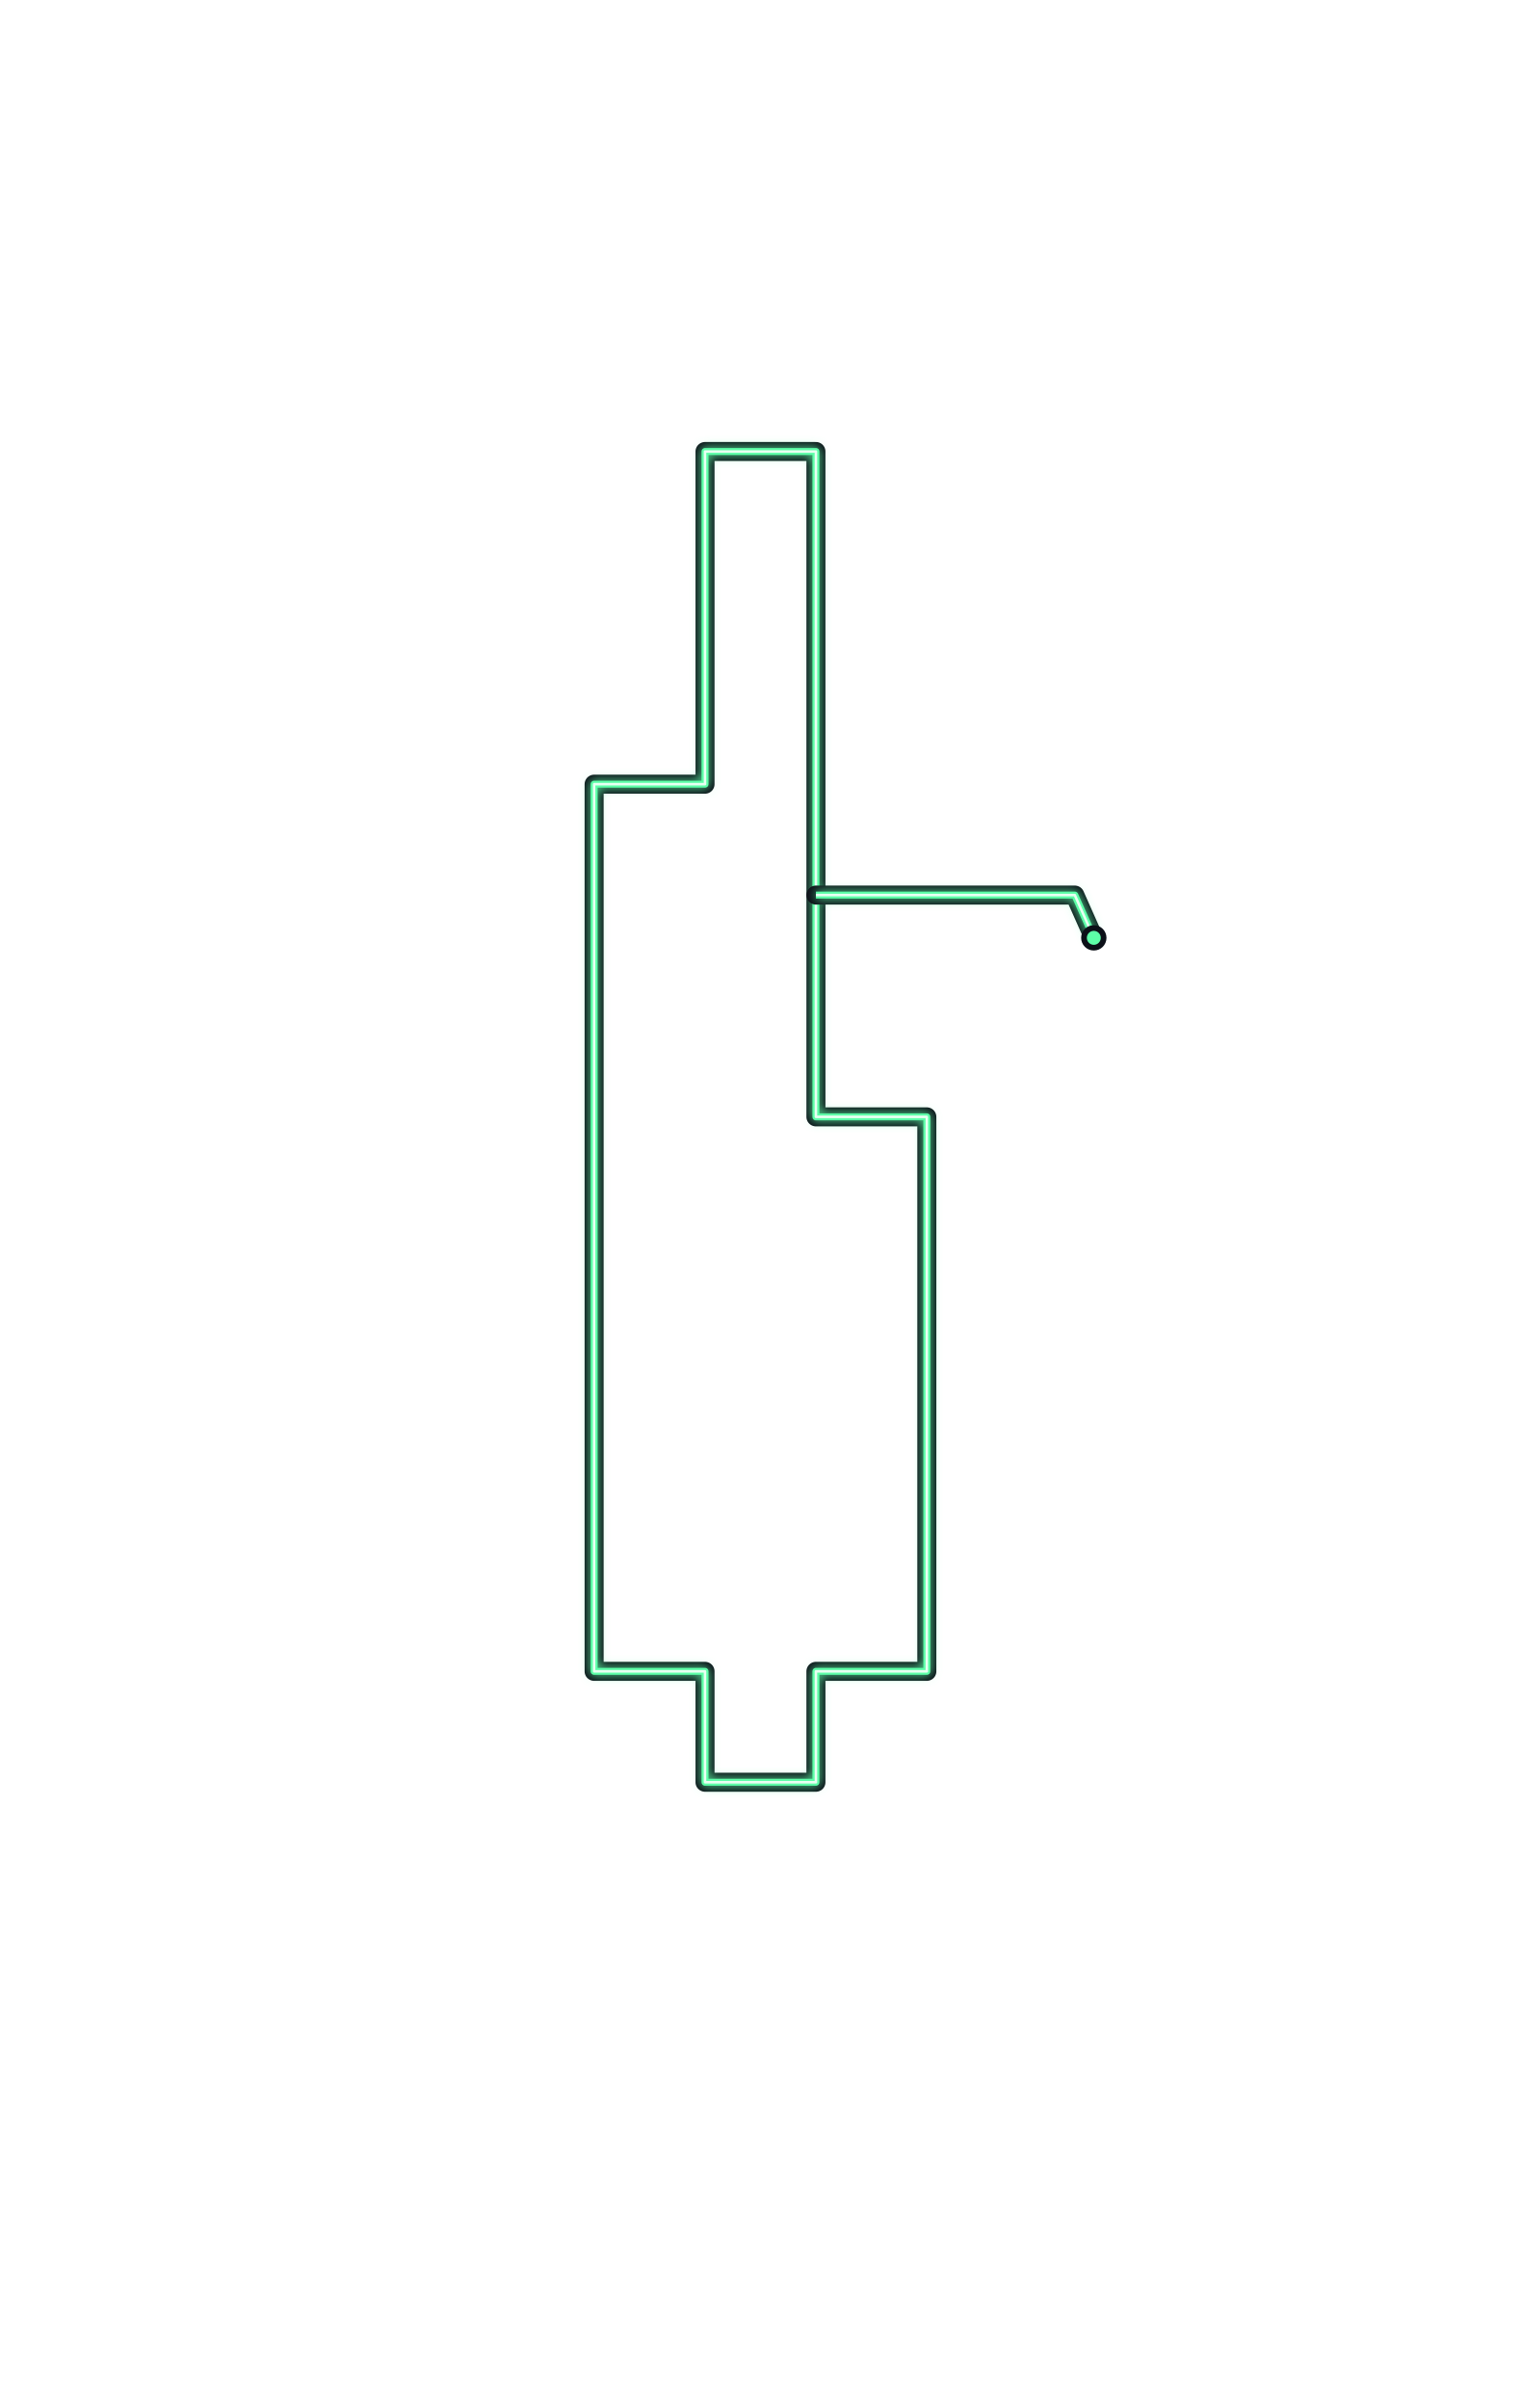
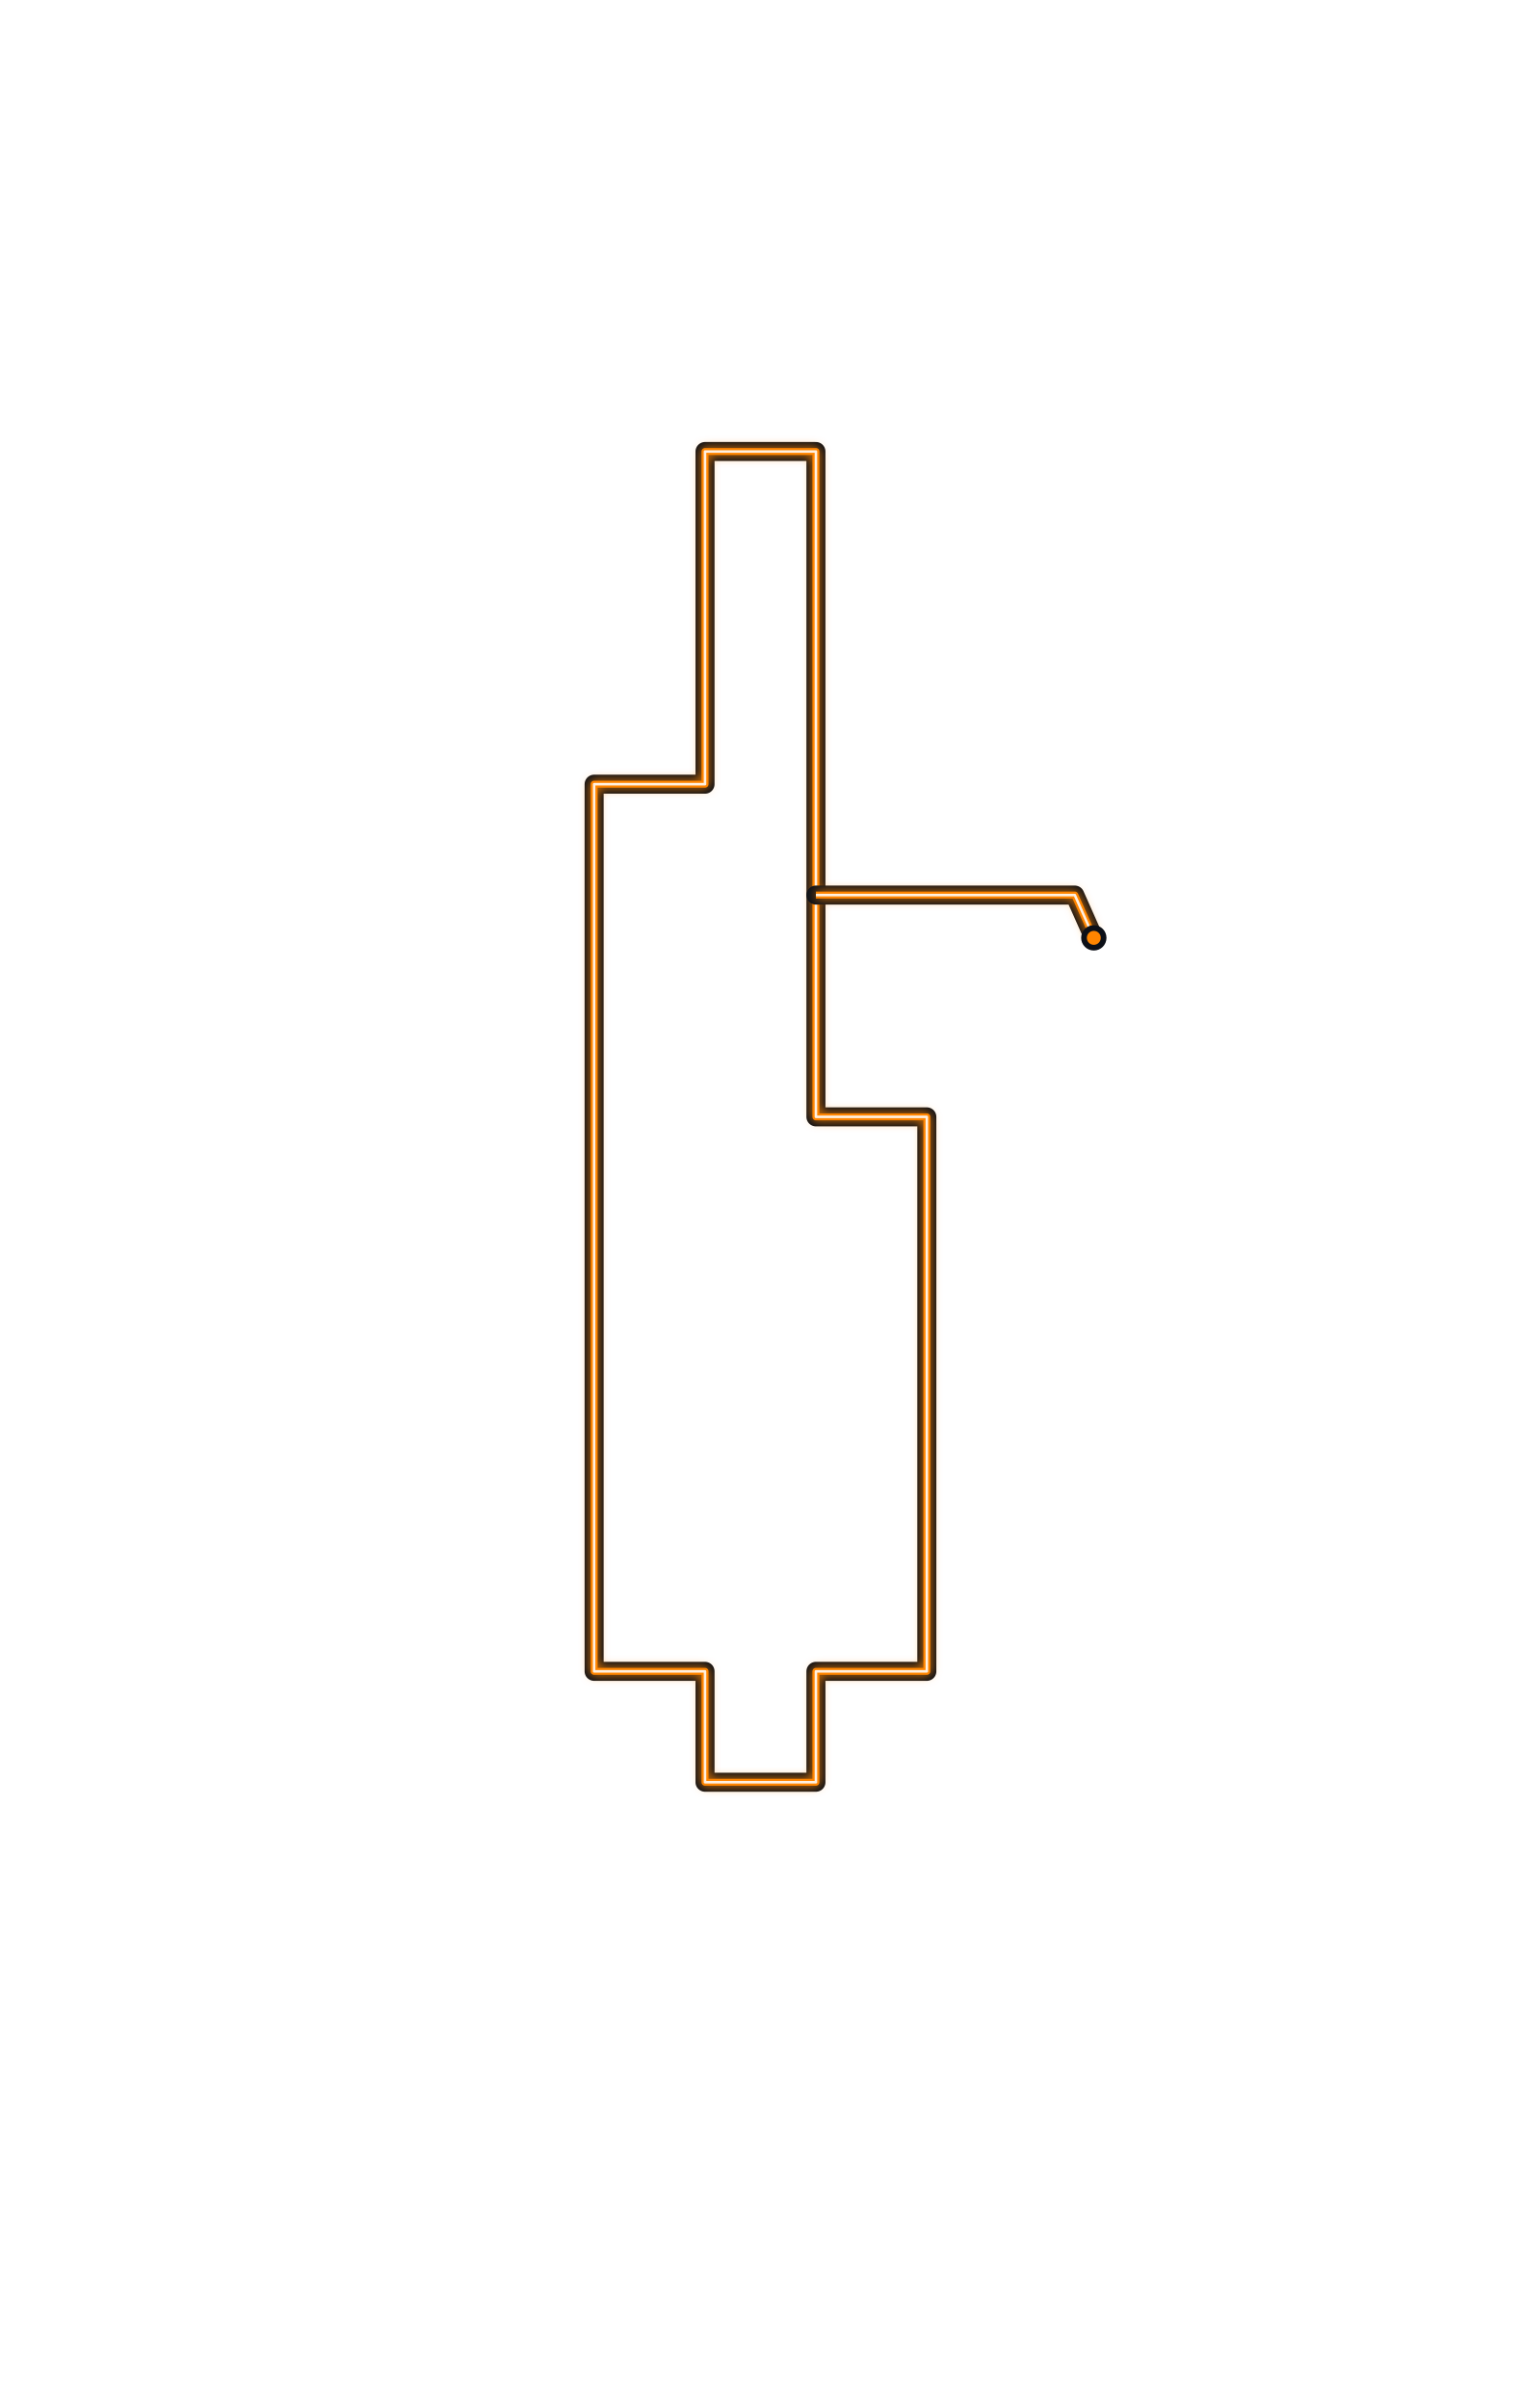
<svg xmlns="http://www.w3.org/2000/svg" viewBox="0 0 480 760" width="480" height="760">
  <defs>
    <filter id="cglow" filterUnits="userSpaceOnUse" x="0" y="0" width="1300" height="800">
      <feGaussianBlur stdDeviation="1.6" result="b" />
      <feMerge>
        <feMergeNode in="b" />
        <feMergeNode in="SourceGraphic" />
      </feMerge>
    </filter>
  </defs>
  <path d="M257.5,317.5 L257.5,282.5 L257.5,247.5 L257.5,212.5 L257.5,177.5 L257.5,142.5 L222.5,142.5 L222.5,177.5 L222.5,212.5 L222.5,247.5 L187.5,247.5 L187.5,282.5 L187.5,317.5 L187.5,352.5 L187.5,387.5 L187.5,422.5 L187.5,457.5 L187.5,492.5 L187.5,527.5 L222.5,527.5 L222.5,562.5 L257.5,562.5 L257.5,527.5 L292.5,527.5 L292.5,492.5 L292.5,457.5 L292.5,422.5 L292.5,387.5 L292.5,352.5 L257.5,352.5 Z" fill="none" stroke="#0c1018" stroke-width="6" stroke-linejoin="round" stroke-linecap="round" />
-   <path d="M257.5,317.5 L257.5,282.5 L257.5,247.5 L257.5,212.5 L257.5,177.5 L257.5,142.5 L222.5,142.5 L222.5,177.5 L222.5,212.5 L222.5,247.5 L187.5,247.5 L187.5,282.5 L187.5,317.5 L187.5,352.5 L187.5,387.5 L187.5,422.5 L187.5,457.5 L187.5,492.5 L187.5,527.5 L222.5,527.5 L222.5,562.5 L257.5,562.5 L257.5,527.5 L292.5,527.5 L292.5,492.5 L292.5,457.5 L292.5,422.5 L292.5,387.5 L292.5,352.5 L257.5,352.5 Z" fill="none" stroke="#5dffa8" stroke-width="2.2" stroke-linejoin="round" filter="url(#cglow)" />
-   <path d="M257.5,317.5 L257.5,282.5 L257.5,247.5 L257.5,212.5 L257.5,177.5 L257.5,142.5 L222.5,142.5 L222.5,177.5 L222.5,212.5 L222.5,247.5 L187.5,247.5 L187.5,282.5 L187.5,317.5 L187.5,352.5 L187.5,387.5 L187.5,422.5 L187.5,457.5 L187.5,492.5 L187.5,527.5 L222.5,527.5 L222.5,562.5 L257.5,562.5 L257.5,527.5 L292.5,527.5 L292.5,492.5 L292.5,457.5 L292.5,422.5 L292.5,387.5 L292.5,352.5 L257.5,352.5 Z" fill="none" stroke="#e8fff2" stroke-width=".8" stroke-linejoin="round" />
+   <path d="M257.5,317.5 L257.5,282.5 L257.5,247.5 L257.5,212.5 L257.5,177.5 L257.5,142.5 L222.5,142.5 L222.5,177.5 L222.5,212.5 L222.5,247.5 L187.5,247.5 L187.5,282.5 L187.5,317.5 L187.5,352.5 L187.5,387.5 L187.5,422.5 L187.5,457.5 L187.5,492.5 L187.5,527.5 L222.5,527.5 L222.5,562.5 L257.5,562.5 L257.5,527.5 L292.5,527.5 L292.5,492.5 L292.5,457.5 L292.5,422.5 L292.5,387.5 L292.5,352.5 L257.5,352.5 Z" fill="none" stroke="#ff8500" stroke-width="2.2" stroke-linejoin="round" filter="url(#cglow)" />
+   <path d="M257.5,317.5 L257.5,282.5 L257.5,247.5 L257.5,212.5 L257.5,177.5 L257.5,142.5 L222.5,142.5 L222.5,177.5 L222.5,212.5 L222.5,247.5 L187.5,247.5 L187.5,282.5 L187.5,317.5 L187.5,352.5 L187.5,387.5 L187.5,422.5 L187.5,457.5 L187.5,492.5 L187.5,527.5 L222.5,527.5 L222.5,562.5 L257.5,562.5 L257.5,527.5 L292.5,527.5 L292.5,492.5 L292.5,457.5 L292.5,422.5 L292.5,387.5 L292.5,352.5 L257.5,352.5 Z" fill="none" stroke="#fff0e0" stroke-width=".8" stroke-linejoin="round" />
  <path d="M257.5,282.5 L292.5,282.5 L339.2,282.5 L345.2,296.0" fill="none" stroke="#0c1018" stroke-width="6" stroke-linejoin="round" stroke-linecap="round" />
-   <path d="M257.5,282.5 L292.5,282.5 L339.2,282.5 L345.2,296.0" fill="none" stroke="#5dffa8" stroke-width="2.2" stroke-linejoin="round" filter="url(#cglow)" />
-   <path d="M257.5,282.5 L292.5,282.5 L339.2,282.5 L345.2,296.0" fill="none" stroke="#e8fff2" stroke-width=".8" stroke-linejoin="round" />
+   <path d="M257.5,282.5 L292.5,282.5 L339.2,282.5 L345.2,296.0" fill="none" stroke="#ff8500" stroke-width="2.2" stroke-linejoin="round" filter="url(#cglow)" />
+   <path d="M257.5,282.5 L292.5,282.5 L339.2,282.5 L345.2,296.0" fill="none" stroke="#fff0e0" stroke-width=".8" stroke-linejoin="round" />
  <circle cx="345.2" cy="296" r="4" fill="#0c1018" />
-   <circle cx="345.2" cy="296" r="2.2" fill="#5dffa8" />
+   <circle cx="345.2" cy="296" r="2.2" fill="#ff8500" />
</svg>
